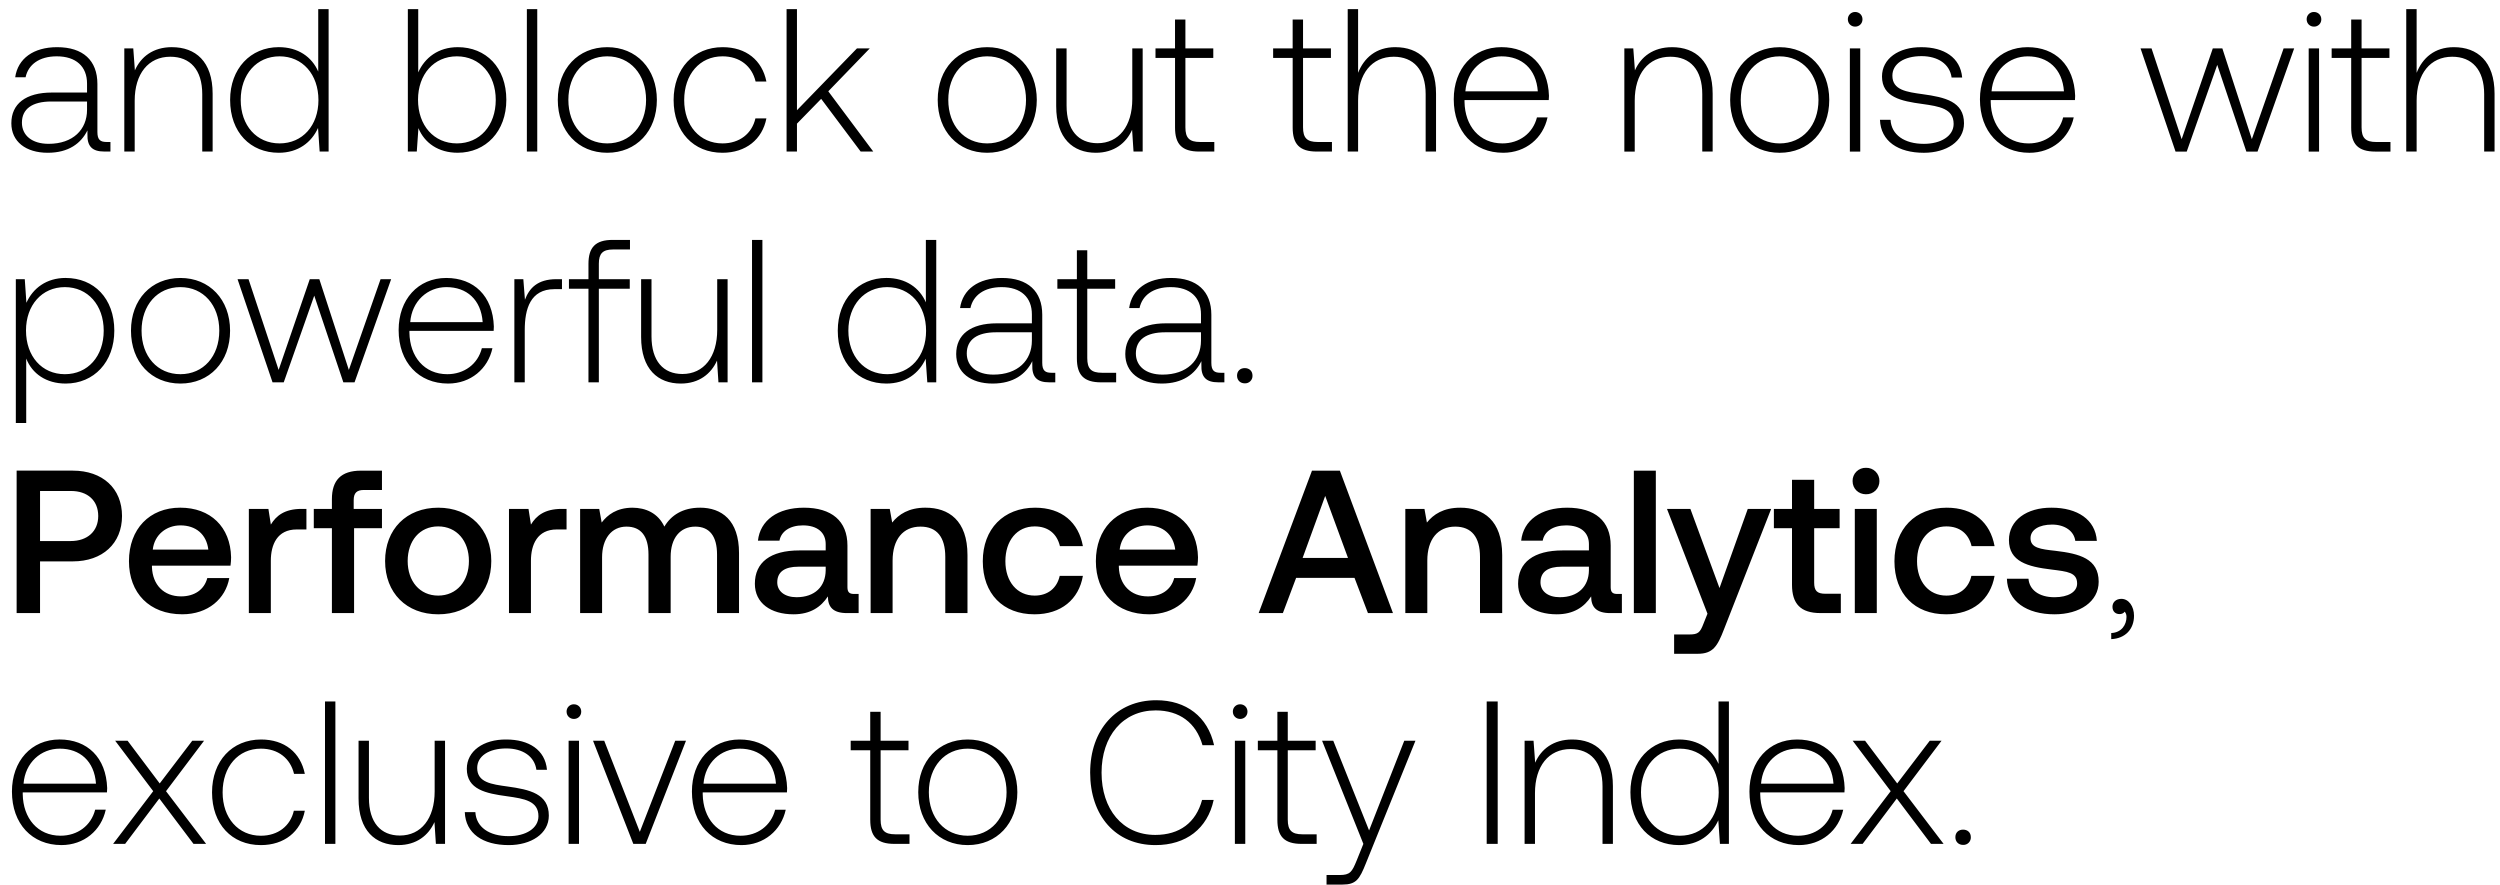
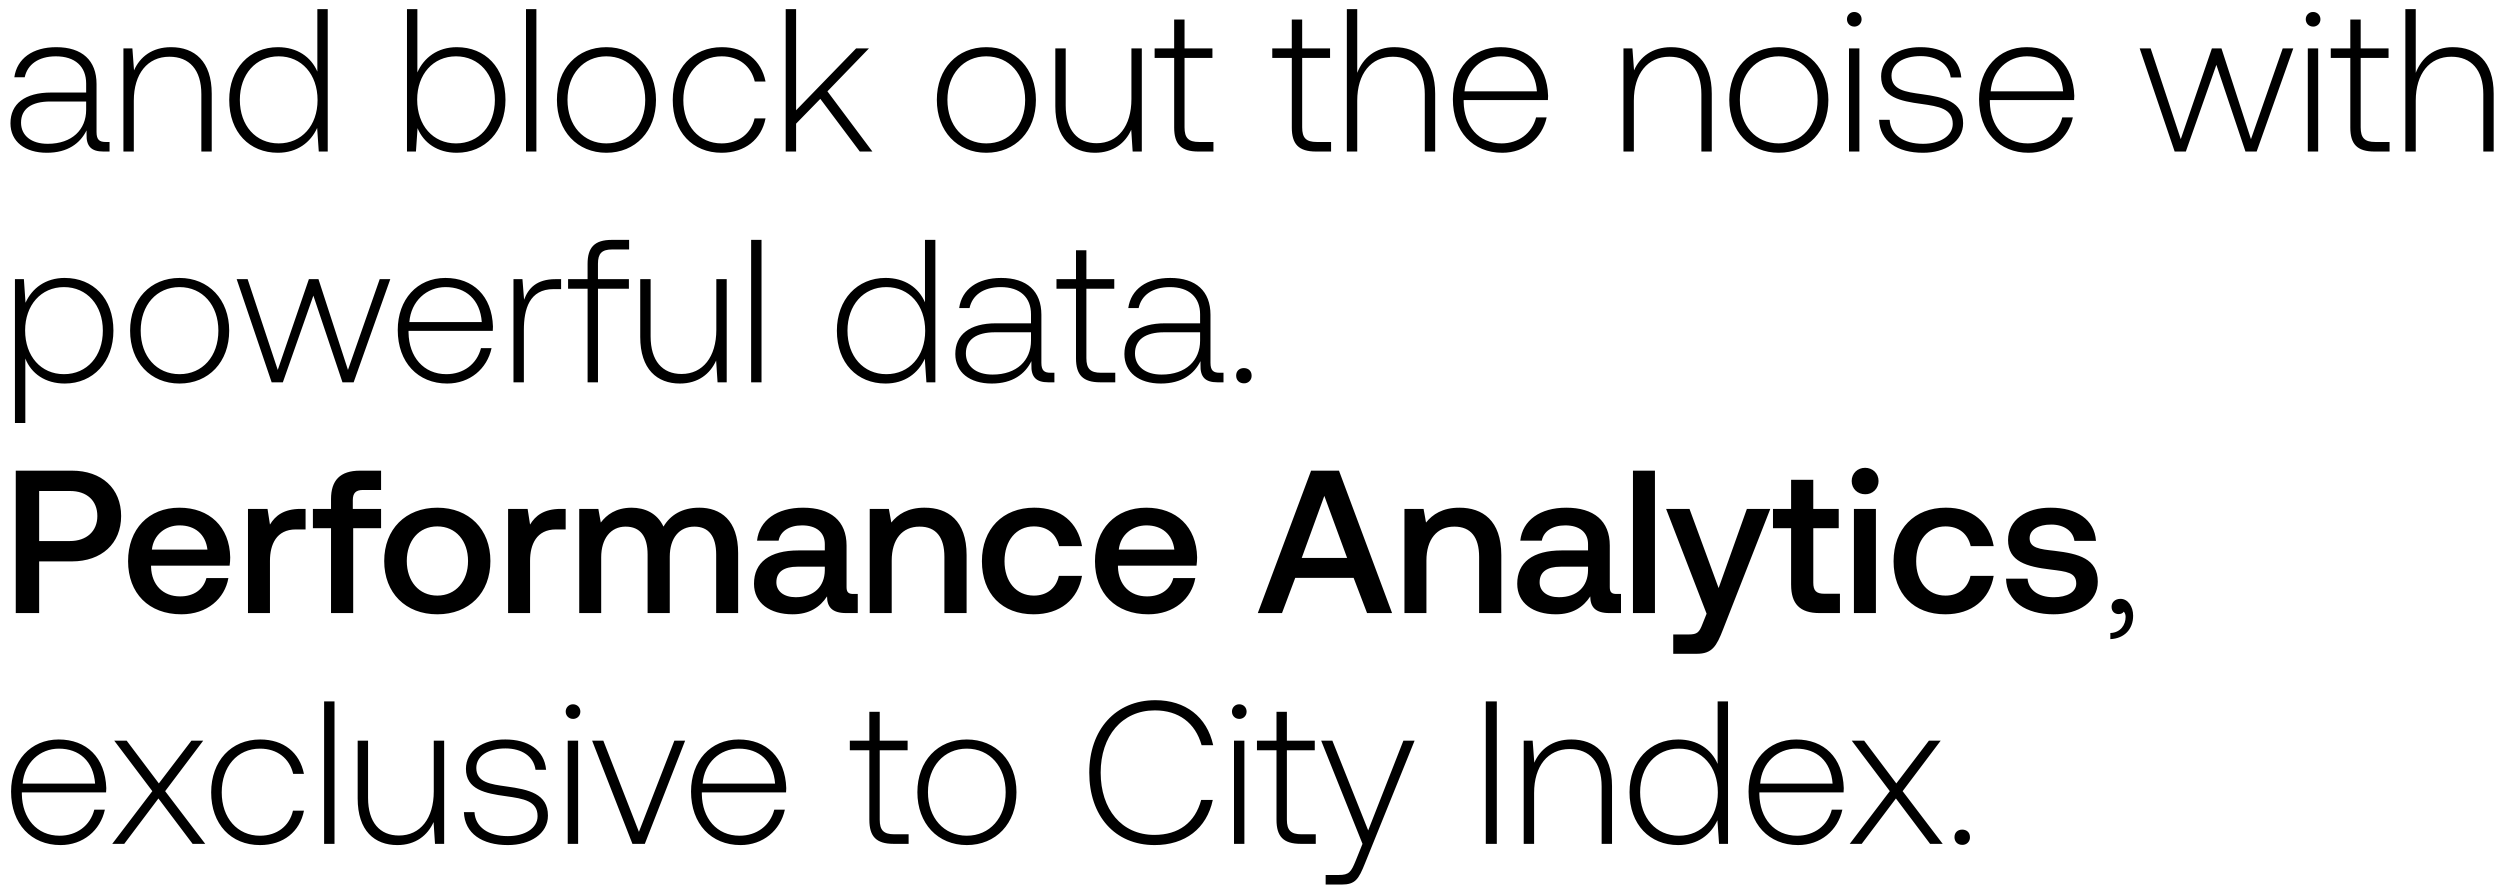
<svg xmlns="http://www.w3.org/2000/svg" width="130" height="46" viewBox="0 0 130 46" fill="none">
-   <path d="M5.542 7.383c-.318 0-.477-.105-.477-.518V4.368c0-1.228-.75-1.915-2.095-1.915-1.227 0-2.042.592-2.18 1.566h.54c.138-.656.71-1.09 1.62-1.09 1.004 0 1.576.529 1.576 1.418v.465h-1.82C1.33 4.812.59 5.405.59 6.41c0 .952.751 1.534 1.894 1.534 1.09 0 1.735-.497 2.063-1.164v.19c-.021.636.243.91.878.91h.318v-.497H5.54zM4.526 5.712c0 1.026-.73 1.767-2 1.767-.857 0-1.386-.434-1.386-1.1 0-.71.529-1.101 1.524-1.101h1.862v.434zm4.414-3.26c-.984 0-1.619.509-1.926 1.207L6.93 2.516h-.466v5.365h.54V5.235c0-1.396.709-2.285 1.851-2.285 1.037 0 1.662.677 1.662 1.947V7.88h.54V4.876c0-1.693-.9-2.423-2.117-2.423zm7.608 1.27c-.328-.761-1.047-1.27-2.052-1.27-1.471 0-2.53 1.122-2.53 2.741 0 1.693 1.059 2.751 2.53 2.751 1.005 0 1.703-.54 2.042-1.29l.084 1.227h.466V.474h-.54v3.248zm-2.01 3.735c-1.196 0-2.021-.93-2.021-2.264 0-1.322.825-2.264 2.02-2.264 1.196 0 2.022.942 2.022 2.275 0 1.322-.826 2.253-2.021 2.253zM23.8 2.453c-1.005 0-1.714.55-2.052 1.312V.475h-.54V7.88h.465l.085-1.217c.318.772 1.037 1.28 2.042 1.28 1.47 0 2.529-1.121 2.529-2.75 0-1.683-1.058-2.741-2.529-2.741zm-.042 5.004c-1.196 0-2.021-.93-2.021-2.274 0-1.312.825-2.254 2.02-2.254 1.197 0 2.022.942 2.022 2.264 0 1.333-.826 2.264-2.021 2.264zm3.64.424h.539V.474h-.54v7.407zm4.177.063c1.514 0 2.582-1.121 2.582-2.75 0-1.62-1.068-2.741-2.582-2.741-1.512 0-2.57 1.121-2.57 2.74 0 1.63 1.058 2.751 2.57 2.751zm0-.487c-1.195 0-2.02-.93-2.02-2.264 0-1.322.825-2.264 2.02-2.264 1.196 0 2.021.942 2.021 2.264 0 1.333-.825 2.264-2.02 2.264zm5.993.487c1.217 0 2.074-.698 2.285-1.788h-.571c-.18.794-.825 1.301-1.714 1.301-1.175 0-1.99-.92-1.99-2.253 0-1.333.805-2.275 1.99-2.275.9 0 1.534.508 1.724 1.312h.561c-.222-1.111-1.058-1.788-2.275-1.788-1.513 0-2.55 1.121-2.55 2.75 0 1.651 1.027 2.741 2.54 2.741zm3.334-.063h.54V6.43l1.259-1.29 2.053 2.74h.655l-2.338-3.132 2.159-2.233h-.667l-3.121 3.217V.474h-.54v7.407zm10.43.063c1.513 0 2.581-1.121 2.581-2.75 0-1.62-1.068-2.741-2.581-2.741s-2.571 1.121-2.571 2.74c0 1.63 1.058 2.751 2.57 2.751zm0-.487c-1.196 0-2.021-.93-2.021-2.264 0-1.322.825-2.264 2.02-2.264 1.196 0 2.022.942 2.022 2.264 0 1.333-.826 2.264-2.021 2.264zm7.547-2.306c0 1.407-.698 2.296-1.809 2.296-.995 0-1.608-.677-1.608-1.958V2.516h-.54v3.005c0 1.682.878 2.423 2.063 2.423.953 0 1.577-.508 1.884-1.195l.074 1.132h.476V2.516h-.54v2.635zm2.223 1.481c0 .857.349 1.249 1.259 1.249h.783v-.498h-.74c-.562 0-.763-.211-.763-.761V3.014h1.45v-.498h-1.45V1.014h-.54v1.502h-1.015v.498h1.016v3.618zm6.117 0c0 .857.349 1.249 1.259 1.249h.783v-.498h-.741c-.56 0-.762-.211-.762-.761V3.014h1.45v-.498h-1.45V1.014h-.54v1.502h-1.015v.498h1.016v3.618zm5.339-4.18c-1.006 0-1.63.562-1.937 1.334V.474h-.54v7.407h.54V5.235c0-1.396.71-2.285 1.852-2.285 1.026 0 1.661.677 1.661 1.947V7.88h.54V4.876c0-1.693-.9-2.423-2.116-2.423zm5.608 5.492c1.174 0 2.074-.762 2.306-1.84h-.55c-.212.835-.92 1.353-1.799 1.353-1.195 0-1.946-.91-1.968-2.158v-.095h4.38c0-.074.011-.159.011-.222-.052-1.598-1.037-2.53-2.475-2.53-1.471 0-2.476 1.122-2.476 2.71 0 1.682 1.047 2.782 2.57 2.782zM76.199 4.75c.084-1.09.9-1.82 1.883-1.82 1.048 0 1.799.645 1.884 1.82h-3.767zm10.743-2.296c-.984 0-1.62.508-1.926 1.206l-.085-1.143h-.465v5.365h.54V5.235c0-1.396.708-2.285 1.851-2.285 1.037 0 1.661.677 1.661 1.947V7.88h.54V4.876c0-1.693-.9-2.423-2.116-2.423zm5.598 5.491c1.513 0 2.581-1.121 2.581-2.75 0-1.62-1.068-2.741-2.581-2.741-1.514 0-2.572 1.121-2.572 2.74 0 1.63 1.058 2.751 2.572 2.751zm0-.487c-1.196 0-2.021-.93-2.021-2.264 0-1.322.825-2.264 2.02-2.264 1.196 0 2.022.942 2.022 2.264 0 1.333-.826 2.264-2.022 2.264zm3.928-6.073c.212 0 .381-.159.381-.38 0-.223-.169-.382-.38-.382a.373.373 0 00-.381.381c0 .222.169.381.38.381zm-.275 6.497h.54V2.516h-.54v5.365zm1.565-1.65c.043 1.11.942 1.713 2.286 1.713 1.153 0 2.084-.582 2.084-1.534 0-1.132-.994-1.354-2.148-1.513-.836-.117-1.576-.212-1.576-.963 0-.614.603-1.016 1.513-1.016.857 0 1.47.413 1.566 1.111h.55c-.095-1.047-.952-1.576-2.116-1.576-1.196-.01-2.053.603-2.053 1.523 0 1.08.995 1.28 2.095 1.429.899.127 1.63.243 1.63 1.037 0 .635-.667 1.037-1.545 1.037-1.027 0-1.693-.477-1.736-1.249h-.55zm7.77 1.713c1.174 0 2.074-.762 2.306-1.84h-.55c-.211.835-.92 1.353-1.799 1.353-1.195 0-1.946-.91-1.968-2.158v-.095h4.381c0-.074.01-.159.01-.222-.052-1.598-1.036-2.53-2.475-2.53-1.471 0-2.476 1.122-2.476 2.71 0 1.682 1.047 2.782 2.571 2.782zM103.56 4.75c.084-1.09.899-1.82 1.883-1.82 1.048 0 1.799.645 1.883 1.82h-3.766zm9.568 3.132h.582l1.587-4.508 1.513 4.508h.582l1.905-5.365h-.55l-1.651 4.72-1.534-4.72h-.497l-1.619 4.72-1.566-4.72h-.572l1.82 5.365zm7.199-6.497a.373.373 0 00.381-.38c0-.223-.17-.382-.381-.382a.373.373 0 00-.381.381c0 .222.169.381.381.381zm-.275 6.497h.539V2.516h-.539v5.365zm2.21-1.249c0 .857.349 1.249 1.259 1.249h.783v-.498h-.741c-.56 0-.761-.211-.761-.761V3.014h1.449v-.498h-1.449V1.014h-.54v1.502h-1.016v.498h1.016v3.618zm5.339-4.18c-1.005 0-1.63.562-1.936 1.334V.474h-.54v7.407h.54V5.235c0-1.396.709-2.285 1.851-2.285 1.027 0 1.661.677 1.661 1.947V7.88h.54V4.876c0-1.693-.899-2.423-2.116-2.423zm-124.186 12c-1.005 0-1.704.54-2.042 1.292l-.085-1.228H.823v7.48h.54v-3.353c.306.783 1.036 1.301 2.052 1.301 1.47 0 2.529-1.121 2.529-2.75 0-1.683-1.058-2.741-2.53-2.741zm-.043 5.005c-1.195 0-2.02-.93-2.02-2.274 0-1.312.825-2.254 2.02-2.254 1.196 0 2.021.942 2.021 2.264 0 1.333-.825 2.264-2.02 2.264zm6.01.487c1.513 0 2.582-1.121 2.582-2.75 0-1.62-1.07-2.741-2.582-2.741-1.513 0-2.571 1.121-2.571 2.74 0 1.63 1.058 2.751 2.57 2.751zm0-.487c-1.196 0-2.021-.93-2.021-2.264 0-1.322.825-2.264 2.02-2.264 1.197 0 2.022.942 2.022 2.264 0 1.333-.825 2.264-2.021 2.264zm4.79.424h.582l1.587-4.508 1.513 4.508h.582l1.904-5.365h-.55l-1.65 4.72-1.535-4.72h-.497l-1.619 4.72-1.566-4.72h-.571l1.82 5.365zm9.128.063c1.174 0 2.074-.762 2.307-1.84h-.55c-.212.835-.921 1.353-1.8 1.353-1.195 0-1.946-.91-1.967-2.158v-.095h4.38c0-.074.01-.159.01-.223-.052-1.597-1.036-2.528-2.475-2.528-1.47 0-2.476 1.121-2.476 2.708 0 1.683 1.047 2.783 2.571 2.783zm-1.968-3.195c.085-1.09.9-1.82 1.883-1.82 1.048 0 1.8.645 1.884 1.82h-3.767zm7.605-2.233c-.994 0-1.417.476-1.64 1.069l-.084-1.069h-.466v5.365h.54v-2.72c0-1.09.286-2.126 1.545-2.126h.391v-.519h-.285zm.648.498H30.6v4.867h.54v-4.867h1.608v-.498H31.14v-.804c0-.529.201-.74.74-.74h.879v-.498h-.9c-.899 0-1.259.392-1.259 1.249v.793h-1.015v.498zm7.71 2.137c0 1.407-.698 2.296-1.81 2.296-.994 0-1.607-.677-1.607-1.958v-2.973h-.54v3.005c0 1.682.878 2.423 2.063 2.423.953 0 1.577-.508 1.884-1.195l.074 1.132h.476v-5.365h-.54v2.635zm1.81 2.73h.54v-7.407h-.54v7.407zm9.04-4.159c-.327-.761-1.047-1.27-2.052-1.27-1.47 0-2.529 1.122-2.529 2.741 0 1.693 1.058 2.751 2.529 2.751 1.005 0 1.703-.54 2.042-1.29l.085 1.227h.465v-7.407h-.54v3.248zm-2.01 3.735c-1.195 0-2.02-.93-2.02-2.264 0-1.322.825-2.264 2.02-2.264 1.196 0 2.021.942 2.021 2.275 0 1.322-.825 2.253-2.02 2.253zm8.538-.074c-.317 0-.476-.105-.476-.518v-2.497c0-1.227-.75-1.915-2.095-1.915-1.227 0-2.042.592-2.18 1.566h.54c.138-.656.71-1.09 1.62-1.09 1.004 0 1.576.529 1.576 1.418v.465h-1.82c-1.376 0-2.116.593-2.116 1.598 0 .952.751 1.534 1.894 1.534 1.09 0 1.735-.497 2.063-1.164v.19c-.021.636.243.91.878.91h.318v-.497h-.202zm-1.015-1.671c0 1.026-.73 1.767-2 1.767-.857 0-1.386-.434-1.386-1.1 0-.71.529-1.101 1.524-1.101h1.862v.434zm2.34.92c0 .857.35 1.249 1.26 1.249h.782v-.498h-.74c-.561 0-.762-.211-.762-.761v-3.608h1.45v-.498h-1.45v-1.502h-.54v1.502h-1.015v.498h1.015v3.618zm7.469.751c-.318 0-.477-.105-.477-.518v-2.497c0-1.227-.75-1.915-2.094-1.915-1.228 0-2.043.592-2.18 1.566h.54c.137-.656.709-1.09 1.618-1.09 1.006 0 1.577.529 1.577 1.418v.465h-1.82c-1.375 0-2.116.593-2.116 1.598 0 .952.751 1.534 1.894 1.534 1.09 0 1.735-.497 2.063-1.164v.19c-.021.636.243.91.878.91h.318v-.497h-.201zm-1.016-1.671c0 1.026-.73 1.767-2 1.767-.857 0-1.386-.434-1.386-1.1 0-.71.53-1.101 1.524-1.101h1.862v.434zm1.875 1.82c0 .243.17.401.402.401a.383.383 0 00.402-.401c0-.244-.17-.392-.402-.392-.233 0-.402.148-.402.392zM.865 31.88h1.217v-2.688h1.703c1.545 0 2.56-.931 2.56-2.36 0-1.438-1.015-2.359-2.56-2.359H.865v7.407zm2.825-6.349c.867 0 1.418.497 1.418 1.302 0 .793-.561 1.301-1.429 1.301H2.082v-2.603H3.69zm5.788 6.412c1.344 0 2.254-.815 2.444-1.883h-1.143c-.158.603-.666.952-1.365.952-.899 0-1.48-.603-1.513-1.524v-.074h4.085c.02-.148.031-.296.031-.433-.031-1.588-1.079-2.582-2.645-2.582-1.598 0-2.666 1.11-2.666 2.783 0 1.66 1.068 2.761 2.772 2.761zM7.944 28.58c.084-.773.709-1.26 1.439-1.26.793 0 1.354.455 1.45 1.26h-2.89zm7.737-2.117c-.888 0-1.322.36-1.597.815l-.127-.815H12.94v5.418h1.143v-2.72c0-.835.328-1.629 1.344-1.629h.507v-1.069h-.254zm.636 1.005h.942v4.413h1.153v-4.413h1.45v-1.005h-1.47v-.455c0-.37.158-.529.528-.529h.942v-1.005h-1.09c-1.047 0-1.513.508-1.513 1.482v.507h-.942v1.005zm6.47 4.476c1.65 0 2.76-1.11 2.76-2.772 0-1.65-1.11-2.772-2.76-2.772-1.651 0-2.762 1.121-2.762 2.772 0 1.661 1.11 2.772 2.761 2.772zm0-.973c-.964 0-1.588-.752-1.588-1.799s.624-1.799 1.587-1.799 1.598.752 1.598 1.799-.635 1.799-1.598 1.799zm6.42-4.508c-.889 0-1.323.36-1.598.815l-.127-.815h-1.015v5.418h1.142v-2.72c0-.835.328-1.629 1.344-1.629h.508v-1.069h-.254zm7.19-.063c-.888 0-1.502.391-1.85.984-.329-.698-.964-.984-1.673-.984-.814.01-1.28.37-1.587.772l-.127-.709h-.994v5.418h1.142v-2.9c0-.962.487-1.597 1.27-1.597.751 0 1.143.497 1.143 1.45v3.047h1.153V28.95c0-.974.497-1.566 1.28-1.566.741 0 1.132.497 1.132 1.45v3.047h1.143v-3.122c0-1.714-.91-2.36-2.031-2.36zm8.02 4.486c-.233 0-.35-.074-.35-.35v-2.168c0-1.28-.825-1.968-2.264-1.968-1.364 0-2.274.656-2.39 1.714h1.12c.085-.476.54-.794 1.218-.794.75 0 1.185.37 1.185.974v.328H41.57c-1.513 0-2.317.624-2.317 1.735 0 1.005.825 1.587 2.01 1.587.878 0 1.428-.38 1.788-.931 0 .54.254.868.995.868h.603v-.995h-.233zm-1.481-1.227c-.011.836-.561 1.396-1.514 1.396-.624 0-1.005-.317-1.005-.772 0-.55.392-.815 1.1-.815h1.419v.19zm5.193-3.26c-.878 0-1.397.35-1.735.773l-.127-.709h-.995v5.418h1.143v-2.73c0-1.1.54-1.767 1.45-1.767.856 0 1.29.55 1.29 1.576v2.92h1.154v-3.015c0-1.81-.984-2.465-2.18-2.465zm5.664 5.545c1.386 0 2.306-.772 2.518-2h-1.206c-.138.625-.603 1.027-1.302 1.027-.92 0-1.523-.73-1.523-1.788 0-1.07.603-1.81 1.523-1.81.71 0 1.164.392 1.313 1.027h1.195c-.222-1.228-1.09-2-2.486-2-1.64 0-2.72 1.11-2.72 2.783 0 1.692 1.048 2.761 2.688 2.761zm5.964 0c1.344 0 2.254-.815 2.444-1.883h-1.143c-.158.603-.666.952-1.365.952-.899 0-1.481-.603-1.513-1.524v-.074h4.084c.022-.148.032-.296.032-.433-.032-1.588-1.079-2.582-2.645-2.582-1.598 0-2.666 1.11-2.666 2.783 0 1.66 1.068 2.761 2.772 2.761zm-1.534-3.364c.084-.773.709-1.26 1.439-1.26.793 0 1.354.455 1.45 1.26h-2.89zm8.487 3.3l.688-1.83h3.037l.698 1.83h1.301l-2.761-7.406h-1.45l-2.772 7.407h1.26zm2.2-6.094l1.186 3.227h-2.36l1.175-3.227zm7.024.614c-.878 0-1.396.349-1.735.772l-.127-.709h-.995v5.418h1.143v-2.73c0-1.1.54-1.767 1.45-1.767.857 0 1.29.55 1.29 1.576v2.92h1.154v-3.015c0-1.81-.984-2.465-2.18-2.465zm8.17 4.486c-.232 0-.348-.074-.348-.35v-2.168c0-1.28-.826-1.968-2.265-1.968-1.365 0-2.275.656-2.39 1.714h1.12c.085-.476.54-.794 1.218-.794.75 0 1.185.37 1.185.974v.328h-1.365c-1.513 0-2.318.624-2.318 1.735 0 1.005.826 1.587 2.01 1.587.879 0 1.43-.38 1.789-.931 0 .54.254.868.995.868h.603v-.995h-.233zm-1.48-1.227c-.011.836-.561 1.396-1.513 1.396-.625 0-1.006-.317-1.006-.772 0-.55.392-.815 1.1-.815h1.419v.19zm2.336 2.222h1.143v-7.407H84.96v7.407zm3.829.031l-.212.53c-.17.444-.275.55-.72.55h-.803v1.005h1.227c.793 0 1.026-.392 1.365-1.27l2.455-6.264h-1.217l-1.47 4.116-1.514-4.116h-1.217l2.106 5.45zm4.395-1.502c0 .984.444 1.47 1.481 1.47h1.058v-1.005h-.804c-.434 0-.582-.158-.582-.581v-2.826h1.323v-1.005h-1.323V24.95h-1.153v1.513h-.942v1.005h.942v2.942zm3.848-4.709a.676.676 0 00.698-.687.676.676 0 00-.698-.688.676.676 0 00-.698.688c0 .402.306.688.698.688zm-.582 6.18h1.143v-5.418H96.45v5.418zm4.749.063c1.386 0 2.307-.772 2.519-2h-1.207c-.137.625-.603 1.027-1.301 1.027-.921 0-1.524-.73-1.524-1.788 0-1.07.603-1.81 1.524-1.81.709 0 1.164.392 1.312 1.027h1.196c-.223-1.228-1.09-2-2.487-2-1.64 0-2.72 1.11-2.72 2.783 0 1.692 1.048 2.761 2.688 2.761zm3.16-1.851c.032 1.174 1.027 1.851 2.476 1.851 1.312 0 2.296-.656 2.296-1.693 0-1.206-1.005-1.46-2.243-1.608-.783-.085-1.301-.148-1.301-.656 0-.434.444-.709 1.121-.709s1.143.35 1.207.847h1.121c-.074-1.111-1.016-1.725-2.349-1.725-1.301-.01-2.222.656-2.222 1.682 0 1.122.974 1.386 2.212 1.534.835.106 1.333.149 1.333.73 0 .434-.466.71-1.175.71-.825 0-1.312-.403-1.354-.963h-1.122zm5.954 1.047c-.286 0-.465.18-.465.413 0 .254.169.38.37.38.106 0 .212-.042.264-.126.074.074.096.18.096.275 0 .402-.254.814-.794.836v.317c.73-.032 1.185-.518 1.185-1.217 0-.486-.275-.878-.656-.878zM3.193 43.944c1.174 0 2.073-.762 2.306-1.84h-.55c-.212.835-.92 1.353-1.799 1.353-1.195 0-1.947-.91-1.968-2.158v-.095h4.38c0-.074.011-.159.011-.223-.053-1.597-1.037-2.528-2.476-2.528-1.47 0-2.476 1.121-2.476 2.708 0 1.683 1.048 2.783 2.572 2.783zM1.225 40.75c.084-1.09.899-1.82 1.883-1.82 1.047 0 1.799.645 1.883 1.82H1.225zm4.657 3.132h.625l1.777-2.36 1.778 2.36h.656l-2.085-2.74 1.979-2.625h-.614l-1.693 2.222-1.671-2.222h-.646l1.979 2.624-2.085 2.74zm7.684.063c1.217 0 2.074-.698 2.285-1.788h-.571c-.18.794-.825 1.301-1.714 1.301-1.175 0-1.99-.92-1.99-2.253 0-1.333.805-2.275 1.99-2.275.9 0 1.534.508 1.724 1.312h.561c-.222-1.111-1.058-1.788-2.275-1.788-1.513 0-2.55 1.121-2.55 2.75 0 1.651 1.027 2.741 2.54 2.741zm3.334-.063h.54v-7.407h-.54v7.407zm5.702-2.73c0 1.407-.698 2.296-1.81 2.296-.994 0-1.607-.677-1.607-1.958v-2.973h-.54v3.005c0 1.682.878 2.423 2.063 2.423.952 0 1.577-.508 1.884-1.196l.074 1.133h.476v-5.365h-.54v2.635zm1.567 1.08c.042 1.11.941 1.713 2.285 1.713 1.154 0 2.085-.582 2.085-1.534 0-1.132-.995-1.354-2.148-1.513-.836-.116-1.577-.212-1.577-.963 0-.614.603-1.016 1.513-1.016.857 0 1.47.413 1.566 1.111h.55c-.095-1.047-.952-1.576-2.116-1.576-1.195-.01-2.053.603-2.053 1.523 0 1.08.995 1.28 2.095 1.429.9.127 1.63.243 1.63 1.037 0 .635-.667 1.037-1.545 1.037-1.026 0-1.693-.477-1.735-1.249h-.55zm5.674-4.847c.212 0 .381-.159.381-.38 0-.223-.17-.382-.38-.382a.373.373 0 00-.382.381c0 .222.17.381.381.381zm-.275 6.497h.54v-5.365h-.54v5.365zm3.364 0h.645l2.095-5.365h-.56l-1.842 4.74-1.851-4.74h-.582l2.095 5.365zm5.62.063c1.174 0 2.073-.762 2.306-1.84h-.55c-.212.835-.921 1.353-1.8 1.353-1.195 0-1.946-.91-1.967-2.158v-.095h4.38c0-.074.01-.159.01-.223-.052-1.597-1.036-2.528-2.475-2.528-1.47 0-2.476 1.121-2.476 2.708 0 1.683 1.048 2.783 2.571 2.783zm-1.969-3.195c.085-1.09.9-1.82 1.884-1.82 1.047 0 1.798.645 1.883 1.82h-3.767zm8.67 1.883c0 .857.348 1.249 1.258 1.249h.783v-.498h-.74c-.561 0-.762-.211-.762-.762v-3.608h1.45v-.497h-1.45v-1.502h-.54v1.502h-1.016v.498h1.016v3.618zm5.067 1.312c1.513 0 2.582-1.121 2.582-2.75 0-1.62-1.069-2.741-2.582-2.741s-2.571 1.121-2.571 2.74c0 1.63 1.058 2.751 2.571 2.751zm0-.487c-1.196 0-2.02-.93-2.02-2.264 0-1.322.825-2.264 2.02-2.264 1.196 0 2.021.942 2.021 2.264 0 1.333-.825 2.264-2.02 2.264zm9.765.487c1.587 0 2.708-.857 3.026-2.349h-.603c-.318 1.185-1.175 1.82-2.434 1.82-1.714 0-2.793-1.344-2.793-3.238s1.1-3.237 2.814-3.237c1.238 0 2.106.645 2.434 1.809h.603c-.328-1.481-1.45-2.338-3.005-2.338-2.084 0-3.439 1.544-3.439 3.766 0 2.243 1.323 3.767 3.397 3.767zm4.404-6.56c.211 0 .38-.159.38-.38 0-.223-.169-.382-.38-.382a.373.373 0 00-.381.381c0 .222.17.381.38.381zm-.275 6.497h.54v-5.365h-.54v5.365zm2.21-1.249c0 .857.35 1.249 1.26 1.249h.782v-.498h-.74c-.561 0-.762-.211-.762-.762v-3.608h1.45v-.497h-1.45v-1.502h-.54v1.502h-1.016v.498h1.016v3.618zm4.471 1.249l-.349.867c-.243.593-.338.752-.889.752h-.677v.497h.825c.72 0 .89-.275 1.228-1.122l2.571-6.359h-.582l-1.83 4.666-1.863-4.666h-.582l2.148 5.365zm6.413 0h.572v-7.407h-.572v7.407zm4.447-5.428c-.984 0-1.62.508-1.926 1.206l-.085-1.143h-.465v5.365h.54v-2.645c0-1.397.708-2.286 1.851-2.286 1.037 0 1.661.677 1.661 1.947v2.984h.54v-3.005c0-1.693-.9-2.423-2.116-2.423zm7.608 1.27c-.328-.762-1.048-1.27-2.053-1.27-1.47 0-2.529 1.121-2.529 2.74 0 1.693 1.058 2.751 2.53 2.751 1.004 0 1.703-.54 2.041-1.29l.085 1.227h.466v-7.407h-.54v3.248zm-2.01 3.734c-1.196 0-2.021-.93-2.021-2.264 0-1.322.825-2.264 2.02-2.264 1.196 0 2.021.942 2.021 2.275 0 1.322-.825 2.253-2.02 2.253zm6.189.487c1.174 0 2.074-.762 2.306-1.84h-.55c-.211.835-.92 1.353-1.799 1.353-1.195 0-1.946-.91-1.968-2.158v-.095h4.38c0-.074.011-.159.011-.223-.052-1.597-1.036-2.528-2.475-2.528-1.471 0-2.476 1.121-2.476 2.708 0 1.683 1.047 2.783 2.57 2.783zm-1.968-3.195c.085-1.09.9-1.82 1.883-1.82 1.048 0 1.799.645 1.884 1.82h-3.767zm4.658 3.132h.624l1.778-2.36 1.777 2.36h.656l-2.084-2.74 1.978-2.625h-.613l-1.693 2.222-1.672-2.222h-.645l1.978 2.624-2.084 2.74zm5.447-.35c0 .244.169.403.402.403a.384.384 0 00.402-.402c0-.244-.17-.392-.402-.392-.233 0-.402.148-.402.392z" fill="#000" />
+   <path d="M5.496 7.383c-.318 0-.476-.106-.476-.518V4.368c0-1.228-.752-1.915-2.095-1.915-1.228 0-2.043.592-2.18 1.566h.54c.137-.656.708-1.09 1.618-1.09 1.006 0 1.577.529 1.577 1.418v.465H2.66c-1.375 0-2.116.593-2.116 1.598 0 .952.751 1.534 1.894 1.534 1.09 0 1.735-.497 2.063-1.164v.19c-.021.635.243.91.878.91h.318v-.497h-.201zM4.48 5.711c0 1.027-.73 1.767-2 1.767-.857 0-1.386-.433-1.386-1.1 0-.709.53-1.1 1.524-1.1H4.48v.433zm4.414-3.258c-.984 0-1.619.507-1.925 1.206l-.085-1.143h-.466V7.88h.54V5.235c0-1.396.709-2.285 1.852-2.285 1.036 0 1.66.677 1.66 1.947V7.88h.54V4.876c0-1.693-.899-2.423-2.116-2.423zm7.608 1.27c-.328-.763-1.047-1.27-2.052-1.27-1.471 0-2.53 1.121-2.53 2.74 0 1.693 1.059 2.751 2.53 2.751 1.005 0 1.703-.54 2.042-1.29l.084 1.226h.466V.474h-.54v3.248zm-2.01 3.734c-1.196 0-2.02-.93-2.02-2.264 0-1.323.824-2.264 2.02-2.264 1.196 0 2.021.941 2.021 2.275 0 1.322-.825 2.253-2.02 2.253zm9.263-5.004c-1.005 0-1.714.55-2.052 1.312V.474h-.54V7.88h.466l.084-1.216c.318.772 1.037 1.28 2.042 1.28 1.471 0 2.53-1.122 2.53-2.751 0-1.682-1.059-2.74-2.53-2.74zm-.042 5.004c-1.196 0-2.02-.93-2.02-2.275 0-1.312.824-2.253 2.02-2.253 1.196 0 2.021.941 2.021 2.264 0 1.333-.825 2.264-2.021 2.264zm3.64.423h.539V.474h-.54V7.88zm4.178.064c1.513 0 2.581-1.122 2.581-2.751 0-1.619-1.068-2.74-2.581-2.74s-2.571 1.121-2.571 2.74c0 1.63 1.058 2.751 2.57 2.751zm0-.487c-1.196 0-2.021-.93-2.021-2.264 0-1.323.825-2.264 2.02-2.264 1.196 0 2.022.941 2.022 2.264 0 1.333-.826 2.264-2.021 2.264zm5.992.487c1.217 0 2.074-.698 2.285-1.788h-.571c-.18.793-.825 1.301-1.714 1.301-1.175 0-1.99-.92-1.99-2.253 0-1.334.805-2.275 1.99-2.275.9 0 1.534.508 1.725 1.312h.56c-.222-1.111-1.058-1.788-2.275-1.788-1.513 0-2.55 1.121-2.55 2.75 0 1.651 1.027 2.741 2.54 2.741zm3.334-.064h.54V6.43l1.259-1.29 2.053 2.74h.656L43.026 4.75l2.159-2.233h-.667l-3.121 3.217V.474h-.54V7.88zm10.43.064c1.513 0 2.581-1.122 2.581-2.751 0-1.619-1.068-2.74-2.581-2.74s-2.571 1.121-2.571 2.74c0 1.63 1.058 2.751 2.57 2.751zm0-.487c-1.196 0-2.021-.93-2.021-2.264 0-1.323.825-2.264 2.02-2.264 1.197 0 2.022.941 2.022 2.264 0 1.333-.825 2.264-2.021 2.264zm7.547-2.306c0 1.407-.698 2.296-1.809 2.296-.994 0-1.608-.678-1.608-1.958V2.516h-.54v3.005c0 1.682.878 2.423 2.063 2.423.953 0 1.577-.508 1.884-1.196l.074 1.132h.476V2.516h-.54v2.635zm2.223 1.481c0 .857.349 1.248 1.259 1.248h.783v-.497h-.74c-.562 0-.763-.211-.763-.762V3.013h1.45v-.497h-1.45V1.014h-.54v1.502h-1.015v.497h1.016v3.619zm6.117 0c0 .857.349 1.248 1.259 1.248h.783v-.497h-.74c-.562 0-.763-.211-.763-.762V3.013h1.45v-.497h-1.45V1.014h-.54v1.502h-1.015v.497h1.016v3.619zm5.339-4.18c-1.006 0-1.63.561-1.937 1.334V.474h-.54V7.88h.54V5.235c0-1.396.71-2.285 1.852-2.285 1.026 0 1.661.677 1.661 1.947V7.88h.54V4.876c0-1.693-.9-2.423-2.116-2.423zm5.608 5.492c1.174 0 2.074-.762 2.306-1.841h-.55c-.211.836-.92 1.354-1.798 1.354-1.196 0-1.947-.91-1.968-2.158v-.095h4.38c0-.074.01-.16.01-.223-.052-1.597-1.036-2.528-2.475-2.528-1.471 0-2.476 1.121-2.476 2.708 0 1.683 1.047 2.783 2.57 2.783zm-1.968-3.195c.084-1.09.9-1.82 1.883-1.82 1.048 0 1.799.645 1.884 1.82h-3.767zm10.743-2.296c-.984 0-1.619.507-1.926 1.206l-.085-1.143h-.465V7.88h.54V5.235c0-1.396.709-2.285 1.851-2.285 1.037 0 1.661.677 1.661 1.947V7.88h.54V4.876c0-1.693-.9-2.423-2.116-2.423zm5.598 5.491c1.513 0 2.581-1.122 2.581-2.751 0-1.619-1.068-2.74-2.581-2.74s-2.571 1.121-2.571 2.74c0 1.63 1.058 2.751 2.57 2.751zm0-.487c-1.196 0-2.021-.93-2.021-2.264 0-1.323.825-2.264 2.02-2.264 1.196 0 2.022.941 2.022 2.264 0 1.333-.826 2.264-2.021 2.264zm3.929-6.073c.211 0 .38-.159.38-.381s-.169-.38-.38-.38a.373.373 0 00-.381.38c0 .222.17.38.38.38zm-.275 6.496h.54V2.516h-.54V7.88zm1.565-1.65c.042 1.11.941 1.714 2.285 1.714 1.153 0 2.084-.582 2.084-1.534 0-1.132-.994-1.355-2.148-1.513-.835-.117-1.576-.212-1.576-.963 0-.614.603-1.016 1.513-1.016.857 0 1.471.413 1.566 1.111h.55c-.095-1.047-.952-1.576-2.116-1.576-1.196-.011-2.053.603-2.053 1.523 0 1.08.995 1.28 2.095 1.429.9.127 1.63.243 1.63 1.036 0 .635-.667 1.037-1.545 1.037-1.026 0-1.693-.476-1.735-1.248h-.55zm7.769 1.714c1.174 0 2.074-.762 2.307-1.841h-.551c-.211.836-.92 1.354-1.798 1.354-1.196 0-1.947-.91-1.968-2.158v-.095h4.38c0-.074.011-.16.011-.223-.053-1.597-1.037-2.528-2.476-2.528-1.471 0-2.476 1.121-2.476 2.708 0 1.683 1.047 2.783 2.571 2.783zm-1.968-3.195c.085-1.09.899-1.82 1.883-1.82 1.048 0 1.799.645 1.884 1.82h-3.767zm9.568 3.131h.582l1.587-4.507 1.513 4.507h.582l1.905-5.364h-.55l-1.651 4.72-1.534-4.72h-.497l-1.619 4.72-1.566-4.72h-.571l1.819 5.364zm7.199-6.496a.373.373 0 00.381-.381.373.373 0 00-.381-.38.373.373 0 00-.381.38c0 .222.169.38.381.38zm-.275 6.496h.539V2.516h-.539V7.88zm2.21-1.248c0 .857.349 1.248 1.259 1.248h.783v-.497h-.74c-.561 0-.762-.211-.762-.762V3.013h1.449v-.497h-1.449V1.014h-.54v1.502H121.2v.497h1.016v3.619zm5.339-4.18c-1.005 0-1.629.561-1.936 1.334V.474h-.54V7.88h.54V5.235c0-1.396.709-2.285 1.851-2.285 1.027 0 1.662.677 1.662 1.947V7.88h.539V4.876c0-1.693-.899-2.423-2.116-2.423zm-124.186 12c-1.005 0-1.704.54-2.042 1.291l-.085-1.227H.777v7.48h.54v-3.354c.306.784 1.036 1.302 2.052 1.302 1.47 0 2.529-1.122 2.529-2.751 0-1.682-1.058-2.74-2.53-2.74zm-.042 5.005c-1.196 0-2.021-.93-2.021-2.275 0-1.312.825-2.253 2.02-2.253 1.196 0 2.022.941 2.022 2.264 0 1.333-.826 2.264-2.021 2.264zm6.009.487c1.513 0 2.582-1.122 2.582-2.751 0-1.619-1.069-2.74-2.582-2.74s-2.571 1.121-2.571 2.74c0 1.63 1.058 2.751 2.571 2.751zm0-.487c-1.196 0-2.02-.93-2.02-2.264 0-1.323.824-2.264 2.02-2.264 1.196 0 2.02.941 2.02 2.264 0 1.333-.824 2.264-2.02 2.264zm4.79.424h.582l1.587-4.508 1.513 4.508h.582l1.905-5.365h-.55l-1.651 4.72-1.534-4.72h-.498l-1.619 4.72-1.566-4.72h-.57l1.819 5.365zm9.128.063c1.175 0 2.074-.762 2.307-1.841h-.55c-.212.836-.92 1.354-1.8 1.354-1.195 0-1.946-.91-1.967-2.158v-.095h4.38c0-.075.01-.16.01-.223-.052-1.597-1.036-2.528-2.475-2.528-1.47 0-2.476 1.121-2.476 2.708 0 1.683 1.048 2.783 2.571 2.783zm-1.968-3.195c.085-1.09.9-1.82 1.883-1.82 1.048 0 1.8.645 1.884 1.82h-3.767zm7.606-2.233c-.995 0-1.418.476-1.64 1.069l-.085-1.069h-.466v5.365h.54v-2.72c0-1.09.286-2.127 1.545-2.127h.391v-.518h-.285zm.647.497h1.016v4.868h.54v-4.868h1.608v-.497h-1.609v-.804c0-.53.201-.74.74-.74h.88v-.498h-.9c-.9 0-1.26.392-1.26 1.248v.794H29.54v.497zm7.71 2.138c0 1.407-.698 2.296-1.809 2.296-.994 0-1.608-.677-1.608-1.958v-2.973h-.54v3.005c0 1.682.878 2.423 2.063 2.423.953 0 1.577-.508 1.884-1.196l.074 1.133h.476v-5.365h-.54v2.635zm1.81 2.73h.54v-7.407h-.54v7.407zm9.04-4.159c-.327-.761-1.047-1.27-2.052-1.27-1.47 0-2.529 1.122-2.529 2.741 0 1.693 1.058 2.751 2.53 2.751 1.004 0 1.703-.54 2.041-1.29l.085 1.227h.465v-7.407h-.54v3.248zm-2.01 3.735c-1.195 0-2.02-.93-2.02-2.264 0-1.323.825-2.264 2.02-2.264 1.196 0 2.021.941 2.021 2.275 0 1.322-.825 2.253-2.02 2.253zm8.539-.074c-.318 0-.476-.106-.476-.518v-2.497c0-1.228-.752-1.915-2.095-1.915-1.228 0-2.043.592-2.18 1.566h.54c.137-.656.709-1.09 1.618-1.09 1.006 0 1.577.529 1.577 1.417v.466h-1.82c-1.375 0-2.116.593-2.116 1.598 0 .952.751 1.534 1.894 1.534 1.09 0 1.735-.497 2.063-1.164v.19c-.021.635.243.91.878.91h.318v-.497h-.201zm-1.016-1.672c0 1.027-.73 1.767-2 1.767-.857 0-1.386-.433-1.386-1.1 0-.709.53-1.1 1.524-1.1h1.862v.433zm2.34.921c0 .857.35 1.248 1.26 1.248h.782v-.497h-.74c-.56 0-.762-.211-.762-.762v-3.608h1.45v-.497h-1.45v-1.502h-.54v1.502h-1.015v.497h1.015v3.619zm7.469.751c-.318 0-.476-.106-.476-.518v-2.497c0-1.228-.752-1.915-2.095-1.915-1.228 0-2.042.592-2.18 1.566h.54c.137-.656.709-1.09 1.619-1.09 1.005 0 1.576.529 1.576 1.417v.466h-1.82c-1.375 0-2.116.593-2.116 1.598 0 .952.751 1.534 1.894 1.534 1.09 0 1.735-.497 2.063-1.164v.19c-.02.635.244.91.878.91h.318v-.497h-.201zm-1.016-1.672c0 1.027-.73 1.767-2 1.767-.857 0-1.386-.433-1.386-1.1 0-.709.53-1.1 1.524-1.1h1.862v.433zm1.875 1.82c0 .244.17.402.402.402a.383.383 0 00.402-.402c0-.243-.17-.391-.402-.391-.233 0-.402.148-.402.391zM.819 31.881h1.217v-2.688h1.703c1.545 0 2.56-.931 2.56-2.36 0-1.438-1.015-2.359-2.56-2.359H.82v7.407zm2.825-6.349c.868 0 1.418.497 1.418 1.302 0 .793-.56 1.3-1.429 1.3H2.036v-2.602h1.608zm5.788 6.412c1.344 0 2.254-.815 2.444-1.883h-1.143c-.158.603-.666.952-1.364.952-.9 0-1.482-.603-1.514-1.524v-.074h4.085a3.1 3.1 0 00.031-.434c-.031-1.587-1.079-2.581-2.645-2.581-1.597 0-2.666 1.11-2.666 2.782 0 1.662 1.069 2.762 2.772 2.762zm-1.534-3.365c.084-.772.709-1.259 1.439-1.259.793 0 1.354.455 1.45 1.26h-2.89zm7.738-2.116c-.89 0-1.323.36-1.598.815l-.127-.815h-1.016v5.418h1.143v-2.72c0-.836.328-1.63 1.344-1.63h.508v-1.068h-.254zm.635 1.005h.942v4.413h1.153v-4.413h1.45v-1.005h-1.47v-.455c0-.37.158-.529.528-.529h.942v-1.005h-1.09c-1.047 0-1.513.508-1.513 1.481v.508h-.942v1.005zm6.47 4.476c1.65 0 2.76-1.111 2.76-2.772 0-1.65-1.11-2.772-2.76-2.772-1.651 0-2.762 1.121-2.762 2.772 0 1.661 1.11 2.772 2.761 2.772zm0-.973c-.964 0-1.588-.752-1.588-1.8 0-1.047.624-1.798 1.587-1.798s1.598.751 1.598 1.799c0 1.047-.635 1.799-1.598 1.799zm6.42-4.508c-.889 0-1.323.36-1.598.815l-.127-.815h-1.015v5.418h1.142v-2.72c0-.836.328-1.63 1.344-1.63h.508v-1.068h-.254zm7.19-.063c-.888 0-1.502.391-1.85.984-.329-.699-.964-.984-1.672-.984-.815.01-1.28.37-1.588.772l-.127-.709h-.994v5.418h1.142v-2.9c0-.963.487-1.597 1.27-1.597.752 0 1.143.497 1.143 1.45v3.047h1.153V28.95c0-.974.497-1.566 1.28-1.566.741 0 1.133.497 1.133 1.45v3.047h1.142v-3.122c0-1.714-.91-2.36-2.031-2.36zm8.02 4.486c-.233 0-.35-.074-.35-.35v-2.168c0-1.28-.824-1.968-2.263-1.968-1.365 0-2.275.656-2.392 1.714h1.122c.085-.476.54-.794 1.217-.794.75 0 1.185.37 1.185.974v.328h-1.365c-1.513 0-2.317.624-2.317 1.735 0 1.005.825 1.587 2.01 1.587.878 0 1.428-.38 1.788-.931 0 .54.254.867.995.867h.603v-.994h-.233zm-1.481-1.227c-.01.835-.561 1.396-1.513 1.396-.625 0-1.006-.317-1.006-.772 0-.55.392-.815 1.1-.815h1.419v.19zm5.193-3.26c-.878 0-1.397.35-1.735.773l-.127-.709h-.995v5.418h1.143v-2.73c0-1.1.54-1.767 1.45-1.767.857 0 1.29.55 1.29 1.576v2.92h1.154v-3.015c0-1.81-.984-2.465-2.18-2.465zm5.664 5.545c1.386 0 2.307-.772 2.518-2H55.06c-.137.625-.603 1.027-1.301 1.027-.92 0-1.524-.73-1.524-1.789 0-1.068.603-1.809 1.524-1.809.709 0 1.163.392 1.312 1.026h1.195c-.222-1.227-1.09-2-2.486-2-1.64 0-2.72 1.112-2.72 2.783 0 1.693 1.048 2.762 2.688 2.762zm5.964 0c1.344 0 2.254-.815 2.444-1.883h-1.143c-.158.603-.666.952-1.364.952-.9 0-1.482-.603-1.514-1.524v-.074h4.085a3.1 3.1 0 00.031-.434c-.031-1.587-1.079-2.581-2.645-2.581-1.597 0-2.666 1.11-2.666 2.782 0 1.662 1.069 2.762 2.772 2.762zm-1.534-3.365c.084-.772.709-1.259 1.439-1.259.793 0 1.354.455 1.45 1.26h-2.89zm8.487 3.302l.688-1.831h3.037l.698 1.83h1.301l-2.761-7.406h-1.45l-2.772 7.407h1.26zm2.201-6.095l1.185 3.227h-2.36l1.175-3.227zm7.023.614c-.878 0-1.396.349-1.735.772l-.127-.709h-.994v5.418h1.142v-2.73c0-1.1.54-1.767 1.45-1.767.857 0 1.29.55 1.29 1.576v2.92h1.154v-3.015c0-1.81-.984-2.465-2.18-2.465zm8.171 4.486c-.233 0-.35-.074-.35-.35v-2.168c0-1.28-.825-1.968-2.264-1.968-1.364 0-2.274.656-2.39 1.714h1.12c.085-.476.54-.794 1.218-.794.75 0 1.185.37 1.185.974v.328h-1.365c-1.513 0-2.317.624-2.317 1.735 0 1.005.825 1.587 2.01 1.587.878 0 1.428-.38 1.788-.931 0 .54.254.867.995.867h.603v-.994h-.233zm-1.481-1.227c-.01.835-.561 1.396-1.513 1.396-.625 0-1.005-.317-1.005-.772 0-.55.391-.815 1.1-.815h1.418v.19zm2.336 2.222h1.143v-7.407h-1.143v7.407zm3.829.031l-.212.53c-.169.444-.275.55-.72.55h-.803v1.005h1.227c.794 0 1.026-.392 1.365-1.27l2.455-6.264h-1.217l-1.47 4.116-1.514-4.116h-1.217l2.106 5.45zm4.395-1.502c0 .984.444 1.47 1.481 1.47h1.058v-1.005h-.804c-.434 0-.582-.158-.582-.582v-2.825h1.323v-1.005H94.29V24.95h-1.153v1.513h-.942v1.005h.942v2.942zm3.848-4.709a.676.676 0 00.698-.687c0-.402-.306-.688-.698-.688-.391 0-.698.285-.698.688 0 .402.307.687.698.687zm-.582 6.18h1.143v-5.418h-1.143v5.418zm4.749.063c1.387 0 2.307-.772 2.519-2h-1.206c-.138.625-.604 1.027-1.302 1.027-.92 0-1.523-.73-1.523-1.789 0-1.068.603-1.809 1.523-1.809.709 0 1.164.392 1.312 1.026h1.196c-.222-1.227-1.09-2-2.487-2-1.64 0-2.719 1.112-2.719 2.783 0 1.693 1.047 2.762 2.687 2.762zm3.161-1.852c.031 1.175 1.026 1.852 2.475 1.852 1.312 0 2.296-.656 2.296-1.693 0-1.206-1.005-1.46-2.243-1.608-.783-.085-1.301-.148-1.301-.656 0-.434.444-.71 1.121-.71.678 0 1.143.35 1.207.847h1.121c-.074-1.11-1.016-1.724-2.349-1.724-1.301-.01-2.222.656-2.222 1.682 0 1.122.974 1.386 2.212 1.534.836.106 1.333.148 1.333.73 0 .434-.466.71-1.175.71-.825 0-1.312-.403-1.354-.964h-1.121zm5.953 1.048c-.285 0-.465.18-.465.412 0 .254.169.381.37.381.106 0 .212-.042.265-.127.074.075.095.18.095.275 0 .403-.254.815-.794.836v.318c.73-.032 1.185-.519 1.185-1.217 0-.487-.275-.878-.656-.878zM3.147 43.944c1.174 0 2.074-.762 2.306-1.841h-.55c-.211.836-.92 1.354-1.799 1.354-1.195 0-1.946-.91-1.968-2.158v-.095h4.38c0-.075.011-.16.011-.223-.053-1.597-1.037-2.528-2.475-2.528-1.471 0-2.476 1.121-2.476 2.708 0 1.683 1.047 2.783 2.57 2.783zm-1.968-3.195c.084-1.09.9-1.82 1.883-1.82 1.048 0 1.799.645 1.883 1.82H1.18zm4.658 3.131h.624l1.777-2.359 1.778 2.36h.656l-2.084-2.74 1.978-2.625h-.613L8.26 40.738l-1.672-2.222h-.646l1.979 2.624-2.084 2.74zm7.683.064c1.217 0 2.074-.698 2.286-1.788h-.572c-.18.793-.825 1.301-1.714 1.301-1.174 0-1.99-.92-1.99-2.253 0-1.334.805-2.275 1.99-2.275.9 0 1.534.508 1.725 1.312h.56c-.222-1.111-1.058-1.788-2.274-1.788-1.513 0-2.55 1.121-2.55 2.75 0 1.651 1.026 2.741 2.539 2.741zm3.334-.064h.54v-7.406h-.54v7.407zm5.702-2.73c0 1.408-.698 2.297-1.809 2.297-.995 0-1.608-.678-1.608-1.958v-2.973h-.54v3.005c0 1.682.878 2.423 2.063 2.423.953 0 1.577-.508 1.884-1.196l.074 1.133h.476v-5.365h-.54v2.635zm1.567 1.08c.042 1.11.942 1.714 2.285 1.714 1.154 0 2.085-.582 2.085-1.534 0-1.132-.995-1.355-2.148-1.513-.836-.117-1.577-.212-1.577-.963 0-.614.603-1.016 1.513-1.016.857 0 1.471.413 1.566 1.111h.55c-.095-1.047-.952-1.576-2.116-1.576-1.195-.011-2.052.603-2.052 1.523 0 1.08.994 1.28 2.095 1.429.899.127 1.63.243 1.63 1.036 0 .635-.668 1.037-1.546 1.037-1.026 0-1.693-.476-1.735-1.248h-.55zm5.674-4.846c.212 0 .381-.159.381-.381s-.169-.38-.38-.38a.373.373 0 00-.381.38c0 .222.169.38.38.38zm-.275 6.496h.54v-5.364h-.54v5.364zm3.364 0h.645l2.095-5.364h-.56l-1.842 4.74-1.851-4.74h-.582l2.095 5.364zm5.62.064c1.174 0 2.073-.762 2.306-1.841h-.55c-.212.836-.92 1.354-1.8 1.354-1.195 0-1.946-.91-1.967-2.158v-.095h4.38c0-.075.01-.16.01-.223-.052-1.597-1.036-2.528-2.475-2.528-1.47 0-2.476 1.121-2.476 2.708 0 1.683 1.048 2.783 2.571 2.783zm-1.969-3.195c.085-1.09.9-1.82 1.884-1.82 1.047 0 1.798.645 1.883 1.82h-3.767zm8.67 1.883c0 .857.349 1.248 1.258 1.248h.783v-.497h-.74c-.56 0-.762-.211-.762-.762v-3.608h1.45v-.497h-1.45v-1.502h-.54v1.502h-1.015v.497h1.015v3.619zm5.067 1.312c1.513 0 2.582-1.122 2.582-2.751 0-1.619-1.069-2.74-2.582-2.74s-2.57 1.121-2.57 2.74c0 1.63 1.057 2.751 2.57 2.751zm0-.487c-1.195 0-2.02-.93-2.02-2.264 0-1.323.825-2.264 2.02-2.264 1.196 0 2.021.941 2.021 2.264 0 1.333-.825 2.264-2.02 2.264zm9.765.487c1.587 0 2.709-.857 3.026-2.349h-.603c-.318 1.185-1.175 1.82-2.434 1.82-1.714 0-2.793-1.344-2.793-3.238s1.1-3.237 2.814-3.237c1.238 0 2.106.645 2.434 1.809h.603c-.328-1.482-1.45-2.339-3.005-2.339-2.084 0-3.439 1.545-3.439 3.767 0 2.243 1.323 3.767 3.397 3.767zm4.404-6.56c.212 0 .38-.159.38-.381s-.168-.38-.38-.38a.373.373 0 00-.381.38c0 .222.17.38.38.38zm-.275 6.496h.54v-5.364h-.54v5.364zm2.21-1.248c0 .857.35 1.248 1.26 1.248h.782v-.497h-.74c-.561 0-.762-.211-.762-.762v-3.608h1.45v-.497h-1.45v-1.502h-.54v1.502h-1.016v.497h1.016v3.619zm4.472 1.248l-.35.868c-.243.593-.338.751-.888.751h-.678v.498h.826c.72 0 .888-.276 1.227-1.122l2.571-6.359h-.582l-1.83 4.666-1.862-4.666h-.582l2.148 5.364zm6.412 0h.572v-7.406h-.572v7.407zm4.447-5.427c-.984 0-1.619.508-1.926 1.206l-.085-1.143h-.465v5.364h.54v-2.645c0-1.396.709-2.285 1.851-2.285 1.037 0 1.661.677 1.661 1.947v2.983h.54v-3.004c0-1.693-.9-2.423-2.116-2.423zm7.608 1.27c-.328-.762-1.047-1.27-2.053-1.27-1.47 0-2.528 1.121-2.528 2.74 0 1.693 1.058 2.751 2.528 2.751 1.005 0 1.704-.54 2.042-1.29l.085 1.226h.466v-7.406h-.54v3.248zm-2.01 3.734c-1.196 0-2.021-.93-2.021-2.264 0-1.323.825-2.264 2.02-2.264 1.196 0 2.022.941 2.022 2.275 0 1.322-.826 2.253-2.021 2.253zm6.189.487c1.174 0 2.074-.762 2.307-1.841h-.55c-.212.836-.921 1.354-1.8 1.354-1.195 0-1.946-.91-1.967-2.158v-.095h4.38c0-.075.01-.16.01-.223-.052-1.597-1.036-2.528-2.475-2.528-1.471 0-2.476 1.121-2.476 2.708 0 1.683 1.047 2.783 2.571 2.783zm-1.968-3.195c.085-1.09.9-1.82 1.883-1.82 1.048 0 1.799.645 1.884 1.82h-3.767zm4.658 3.131h.624l1.778-2.359 1.777 2.36h.656l-2.084-2.74 1.978-2.625h-.613l-1.693 2.222-1.672-2.222h-.645l1.978 2.624-2.084 2.74zm5.447-.349c0 .244.169.402.402.402a.383.383 0 00.402-.402c0-.243-.169-.391-.402-.391s-.402.148-.402.391z" fill="#000" />
</svg>
